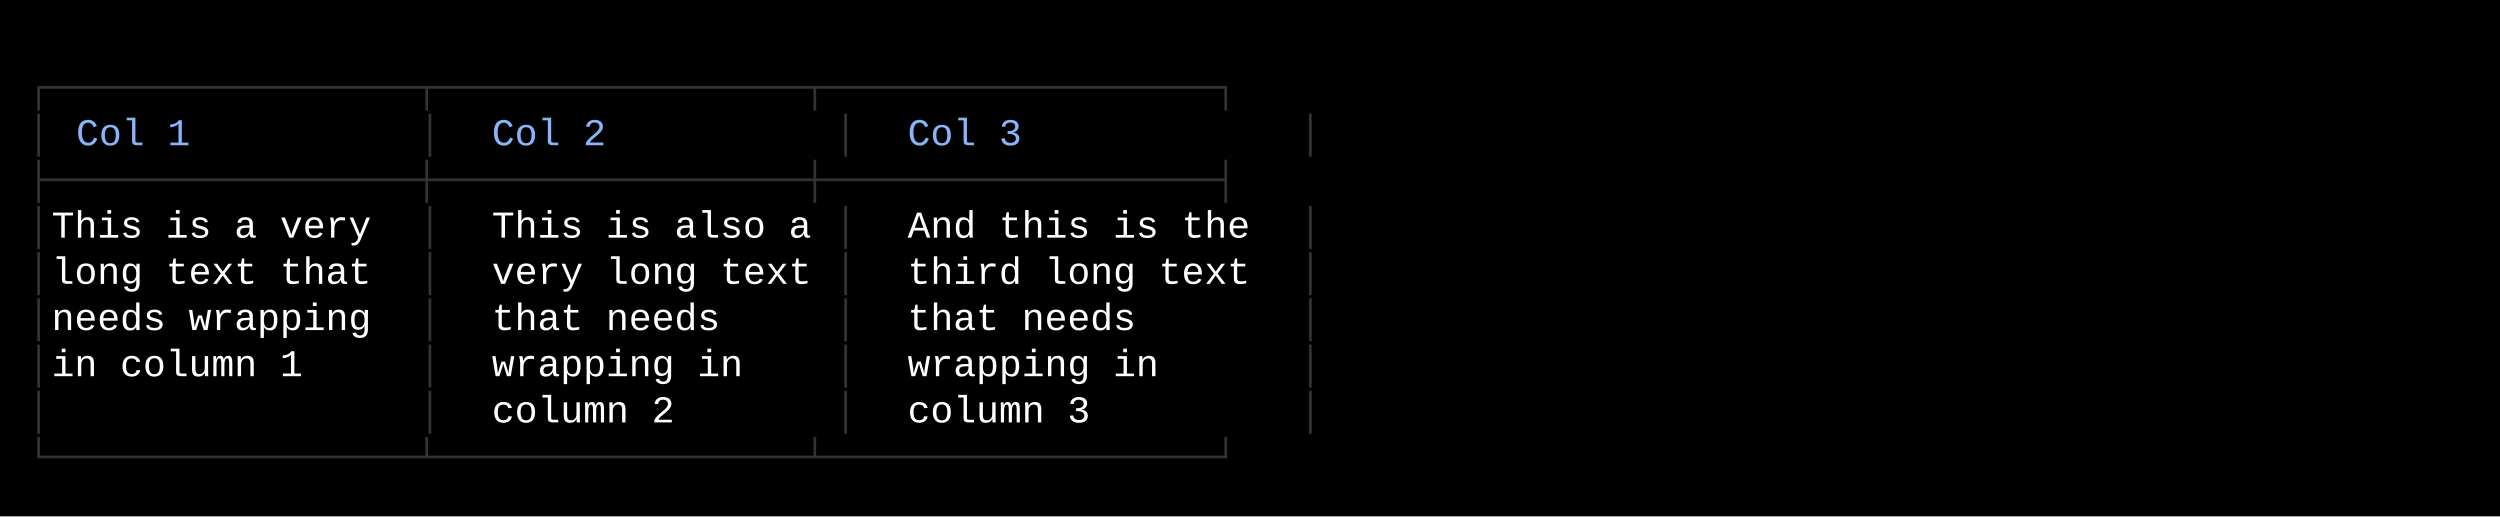
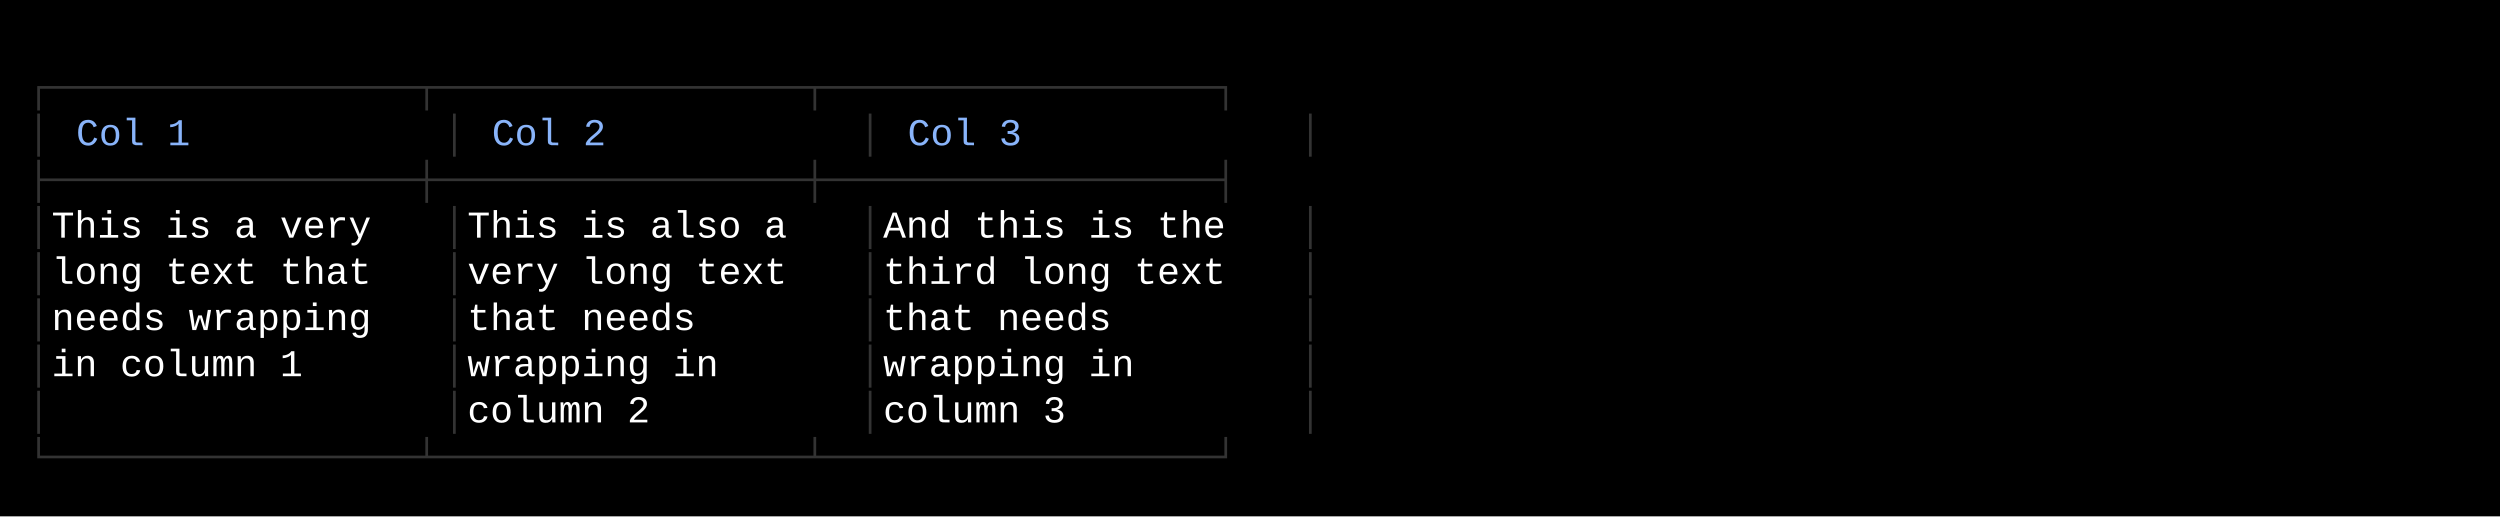
<svg xmlns="http://www.w3.org/2000/svg" width="920" height="190" viewBox="0 0 920 190">
  <style>
    text { font-family: Consolas, "Courier New", monospace; font-size: 14px; dominant-baseline: text-before-edge; white-space: pre; }
  </style>
  <rect width="920" height="190" fill="#000000" />
  <g transform="translate(10, 10)">
    <text x="0" y="19" fill="#333333" textLength="477" lengthAdjust="spacingAndGlyphs">┌────────────────┬────────────────┬─────────────────┐</text>
    <text x="0" y="36" fill="#333333" textLength="9" lengthAdjust="spacingAndGlyphs">│</text>
    <text x="18" y="36" fill="#89b4fa" textLength="45" lengthAdjust="spacingAndGlyphs">Col 1</text>
-     <text x="144" y="36" fill="#333333" textLength="27" lengthAdjust="spacingAndGlyphs"> │ </text>
+     <text x="153" y="36" fill="#333333" textLength="9" lengthAdjust="spacingAndGlyphs">│</text>
    <text x="171" y="36" fill="#89b4fa" textLength="45" lengthAdjust="spacingAndGlyphs">Col 2</text>
-     <text x="297" y="36" fill="#333333" textLength="27" lengthAdjust="spacingAndGlyphs"> │ </text>
+     <text x="306" y="36" fill="#333333" textLength="9" lengthAdjust="spacingAndGlyphs">│</text>
    <text x="324" y="36" fill="#89b4fa" textLength="45" lengthAdjust="spacingAndGlyphs">Col 3</text>
    <text x="468" y="36" fill="#333333" textLength="9" lengthAdjust="spacingAndGlyphs">│</text>
    <text x="0" y="53" fill="#333333" textLength="477" lengthAdjust="spacingAndGlyphs">├────────────────┼────────────────┼─────────────────┤</text>
    <text x="0" y="70" fill="#333333" textLength="9" lengthAdjust="spacingAndGlyphs">│</text>
-     <text x="9" y="70" fill="#ffffff" textLength="135" lengthAdjust="spacingAndGlyphs"> This is a very</text>
-     <text x="144" y="70" fill="#333333" textLength="27" lengthAdjust="spacingAndGlyphs"> │ </text>
-     <text x="171" y="70" fill="#ffffff" textLength="126" lengthAdjust="spacingAndGlyphs">This is also a</text>
-     <text x="297" y="70" fill="#333333" textLength="27" lengthAdjust="spacingAndGlyphs"> │ </text>
-     <text x="324" y="70" fill="#ffffff" textLength="144" lengthAdjust="spacingAndGlyphs">And this is the </text>
+     <text x="9" y="70" fill="#ffffff" textLength="144" lengthAdjust="spacingAndGlyphs"> This is a very </text>
+     <text x="153" y="70" fill="#333333" textLength="9" lengthAdjust="spacingAndGlyphs">│</text>
+     <text x="162" y="70" fill="#ffffff" textLength="144" lengthAdjust="spacingAndGlyphs"> This is also a </text>
+     <text x="306" y="70" fill="#333333" textLength="9" lengthAdjust="spacingAndGlyphs">│</text>
+     <text x="315" y="70" fill="#ffffff" textLength="153" lengthAdjust="spacingAndGlyphs"> And this is the </text>
    <text x="468" y="70" fill="#333333" textLength="9" lengthAdjust="spacingAndGlyphs">│</text>
    <text x="0" y="87" fill="#333333" textLength="9" lengthAdjust="spacingAndGlyphs">│</text>
-     <text x="9" y="87" fill="#ffffff" textLength="135" lengthAdjust="spacingAndGlyphs"> long text that</text>
-     <text x="144" y="87" fill="#333333" textLength="27" lengthAdjust="spacingAndGlyphs"> │ </text>
-     <text x="171" y="87" fill="#ffffff" textLength="126" lengthAdjust="spacingAndGlyphs">very long text</text>
-     <text x="297" y="87" fill="#333333" textLength="27" lengthAdjust="spacingAndGlyphs"> │ </text>
-     <text x="324" y="87" fill="#ffffff" textLength="144" lengthAdjust="spacingAndGlyphs">third long text </text>
+     <text x="9" y="87" fill="#ffffff" textLength="144" lengthAdjust="spacingAndGlyphs"> long text that </text>
+     <text x="153" y="87" fill="#333333" textLength="9" lengthAdjust="spacingAndGlyphs">│</text>
+     <text x="162" y="87" fill="#ffffff" textLength="144" lengthAdjust="spacingAndGlyphs"> very long text </text>
+     <text x="306" y="87" fill="#333333" textLength="9" lengthAdjust="spacingAndGlyphs">│</text>
+     <text x="315" y="87" fill="#ffffff" textLength="153" lengthAdjust="spacingAndGlyphs"> third long text </text>
    <text x="468" y="87" fill="#333333" textLength="9" lengthAdjust="spacingAndGlyphs">│</text>
    <text x="0" y="104" fill="#333333" textLength="9" lengthAdjust="spacingAndGlyphs">│</text>
-     <text x="9" y="104" fill="#ffffff" textLength="135" lengthAdjust="spacingAndGlyphs"> needs wrapping</text>
-     <text x="144" y="104" fill="#333333" textLength="27" lengthAdjust="spacingAndGlyphs"> │ </text>
-     <text x="171" y="104" fill="#ffffff" textLength="126" lengthAdjust="spacingAndGlyphs">that needs    </text>
-     <text x="297" y="104" fill="#333333" textLength="27" lengthAdjust="spacingAndGlyphs"> │ </text>
-     <text x="324" y="104" fill="#ffffff" textLength="144" lengthAdjust="spacingAndGlyphs">that needs      </text>
+     <text x="9" y="104" fill="#ffffff" textLength="144" lengthAdjust="spacingAndGlyphs"> needs wrapping </text>
+     <text x="153" y="104" fill="#333333" textLength="9" lengthAdjust="spacingAndGlyphs">│</text>
+     <text x="162" y="104" fill="#ffffff" textLength="144" lengthAdjust="spacingAndGlyphs"> that needs     </text>
+     <text x="306" y="104" fill="#333333" textLength="9" lengthAdjust="spacingAndGlyphs">│</text>
+     <text x="315" y="104" fill="#ffffff" textLength="153" lengthAdjust="spacingAndGlyphs"> that needs      </text>
    <text x="468" y="104" fill="#333333" textLength="9" lengthAdjust="spacingAndGlyphs">│</text>
    <text x="0" y="121" fill="#333333" textLength="9" lengthAdjust="spacingAndGlyphs">│</text>
-     <text x="9" y="121" fill="#ffffff" textLength="135" lengthAdjust="spacingAndGlyphs"> in column 1   </text>
-     <text x="144" y="121" fill="#333333" textLength="27" lengthAdjust="spacingAndGlyphs"> │ </text>
-     <text x="171" y="121" fill="#ffffff" textLength="126" lengthAdjust="spacingAndGlyphs">wrapping in   </text>
-     <text x="297" y="121" fill="#333333" textLength="27" lengthAdjust="spacingAndGlyphs"> │ </text>
-     <text x="324" y="121" fill="#ffffff" textLength="144" lengthAdjust="spacingAndGlyphs">wrapping in     </text>
+     <text x="9" y="121" fill="#ffffff" textLength="144" lengthAdjust="spacingAndGlyphs"> in column 1    </text>
+     <text x="153" y="121" fill="#333333" textLength="9" lengthAdjust="spacingAndGlyphs">│</text>
+     <text x="162" y="121" fill="#ffffff" textLength="144" lengthAdjust="spacingAndGlyphs"> wrapping in    </text>
+     <text x="306" y="121" fill="#333333" textLength="9" lengthAdjust="spacingAndGlyphs">│</text>
+     <text x="315" y="121" fill="#ffffff" textLength="153" lengthAdjust="spacingAndGlyphs"> wrapping in     </text>
    <text x="468" y="121" fill="#333333" textLength="9" lengthAdjust="spacingAndGlyphs">│</text>
    <text x="0" y="138" fill="#333333" textLength="9" lengthAdjust="spacingAndGlyphs">│</text>
-     <text x="144" y="138" fill="#333333" textLength="27" lengthAdjust="spacingAndGlyphs"> │ </text>
-     <text x="171" y="138" fill="#ffffff" textLength="126" lengthAdjust="spacingAndGlyphs">column 2      </text>
-     <text x="297" y="138" fill="#333333" textLength="27" lengthAdjust="spacingAndGlyphs"> │ </text>
-     <text x="324" y="138" fill="#ffffff" textLength="144" lengthAdjust="spacingAndGlyphs">column 3        </text>
+     <text x="153" y="138" fill="#333333" textLength="9" lengthAdjust="spacingAndGlyphs">│</text>
+     <text x="162" y="138" fill="#ffffff" textLength="144" lengthAdjust="spacingAndGlyphs"> column 2       </text>
+     <text x="306" y="138" fill="#333333" textLength="9" lengthAdjust="spacingAndGlyphs">│</text>
+     <text x="315" y="138" fill="#ffffff" textLength="153" lengthAdjust="spacingAndGlyphs"> column 3        </text>
    <text x="468" y="138" fill="#333333" textLength="9" lengthAdjust="spacingAndGlyphs">│</text>
    <text x="0" y="155" fill="#333333" textLength="477" lengthAdjust="spacingAndGlyphs">└────────────────┴────────────────┴─────────────────┘</text>
  </g>
</svg>
